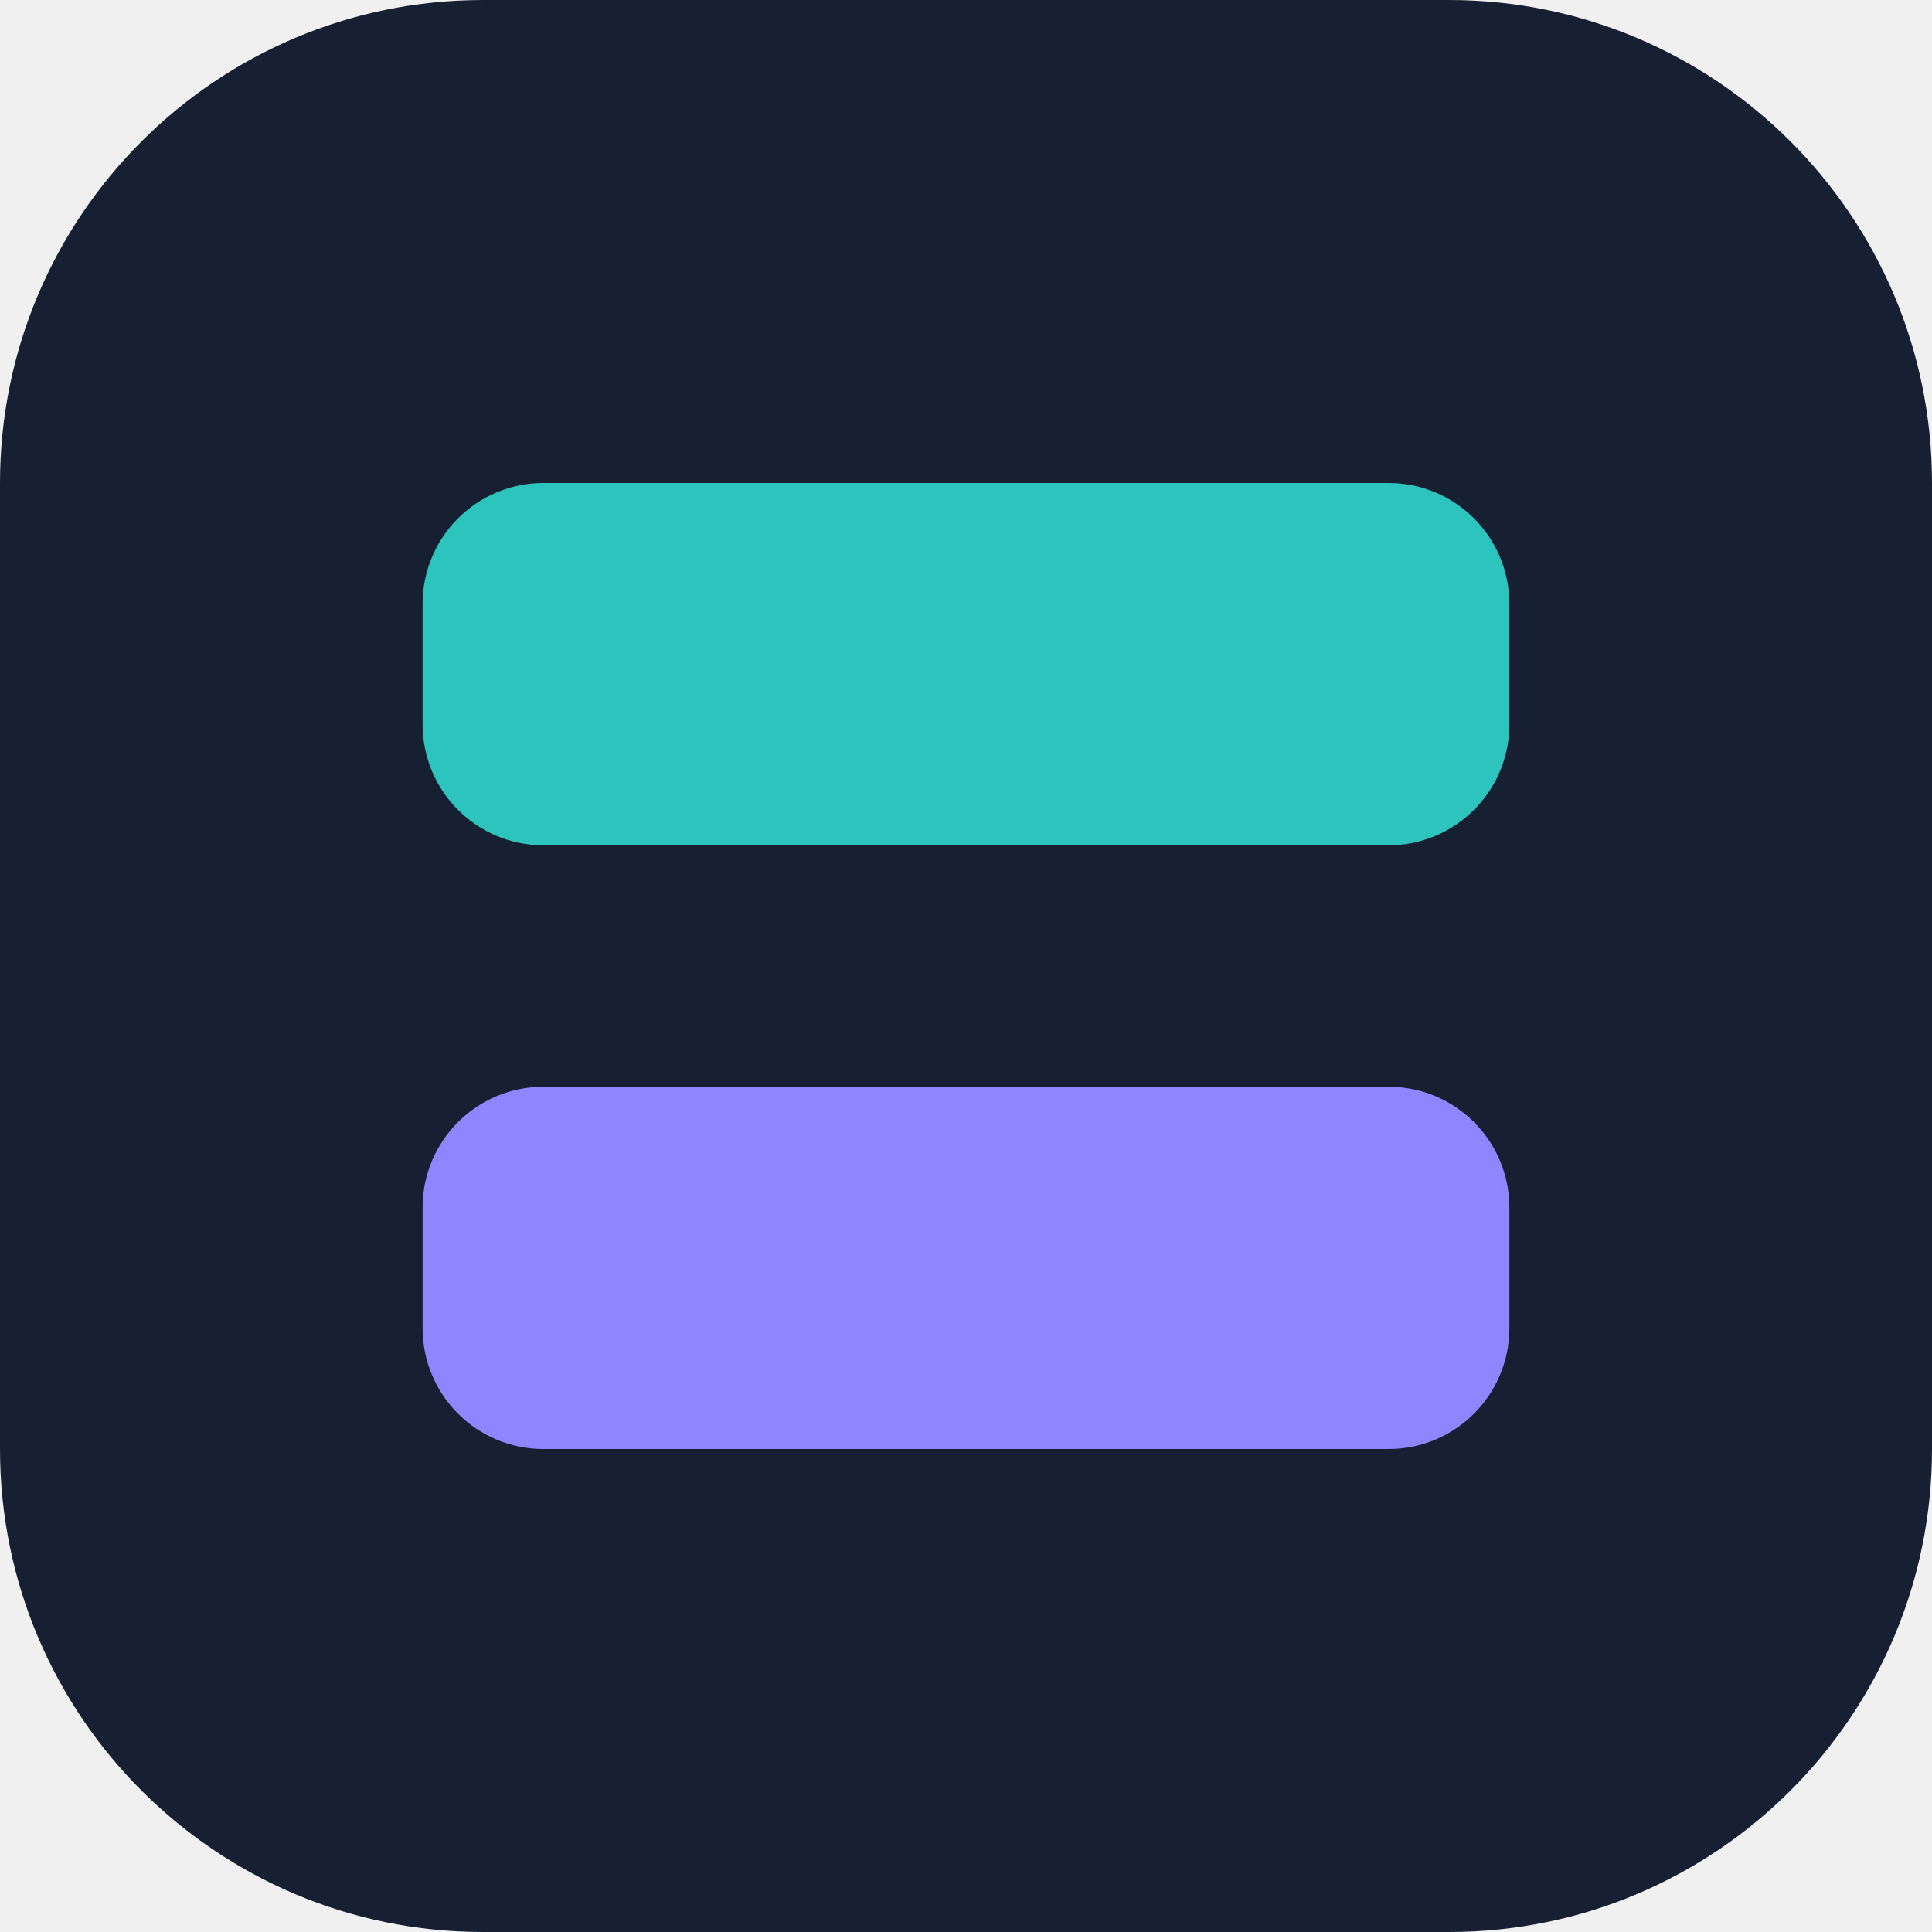
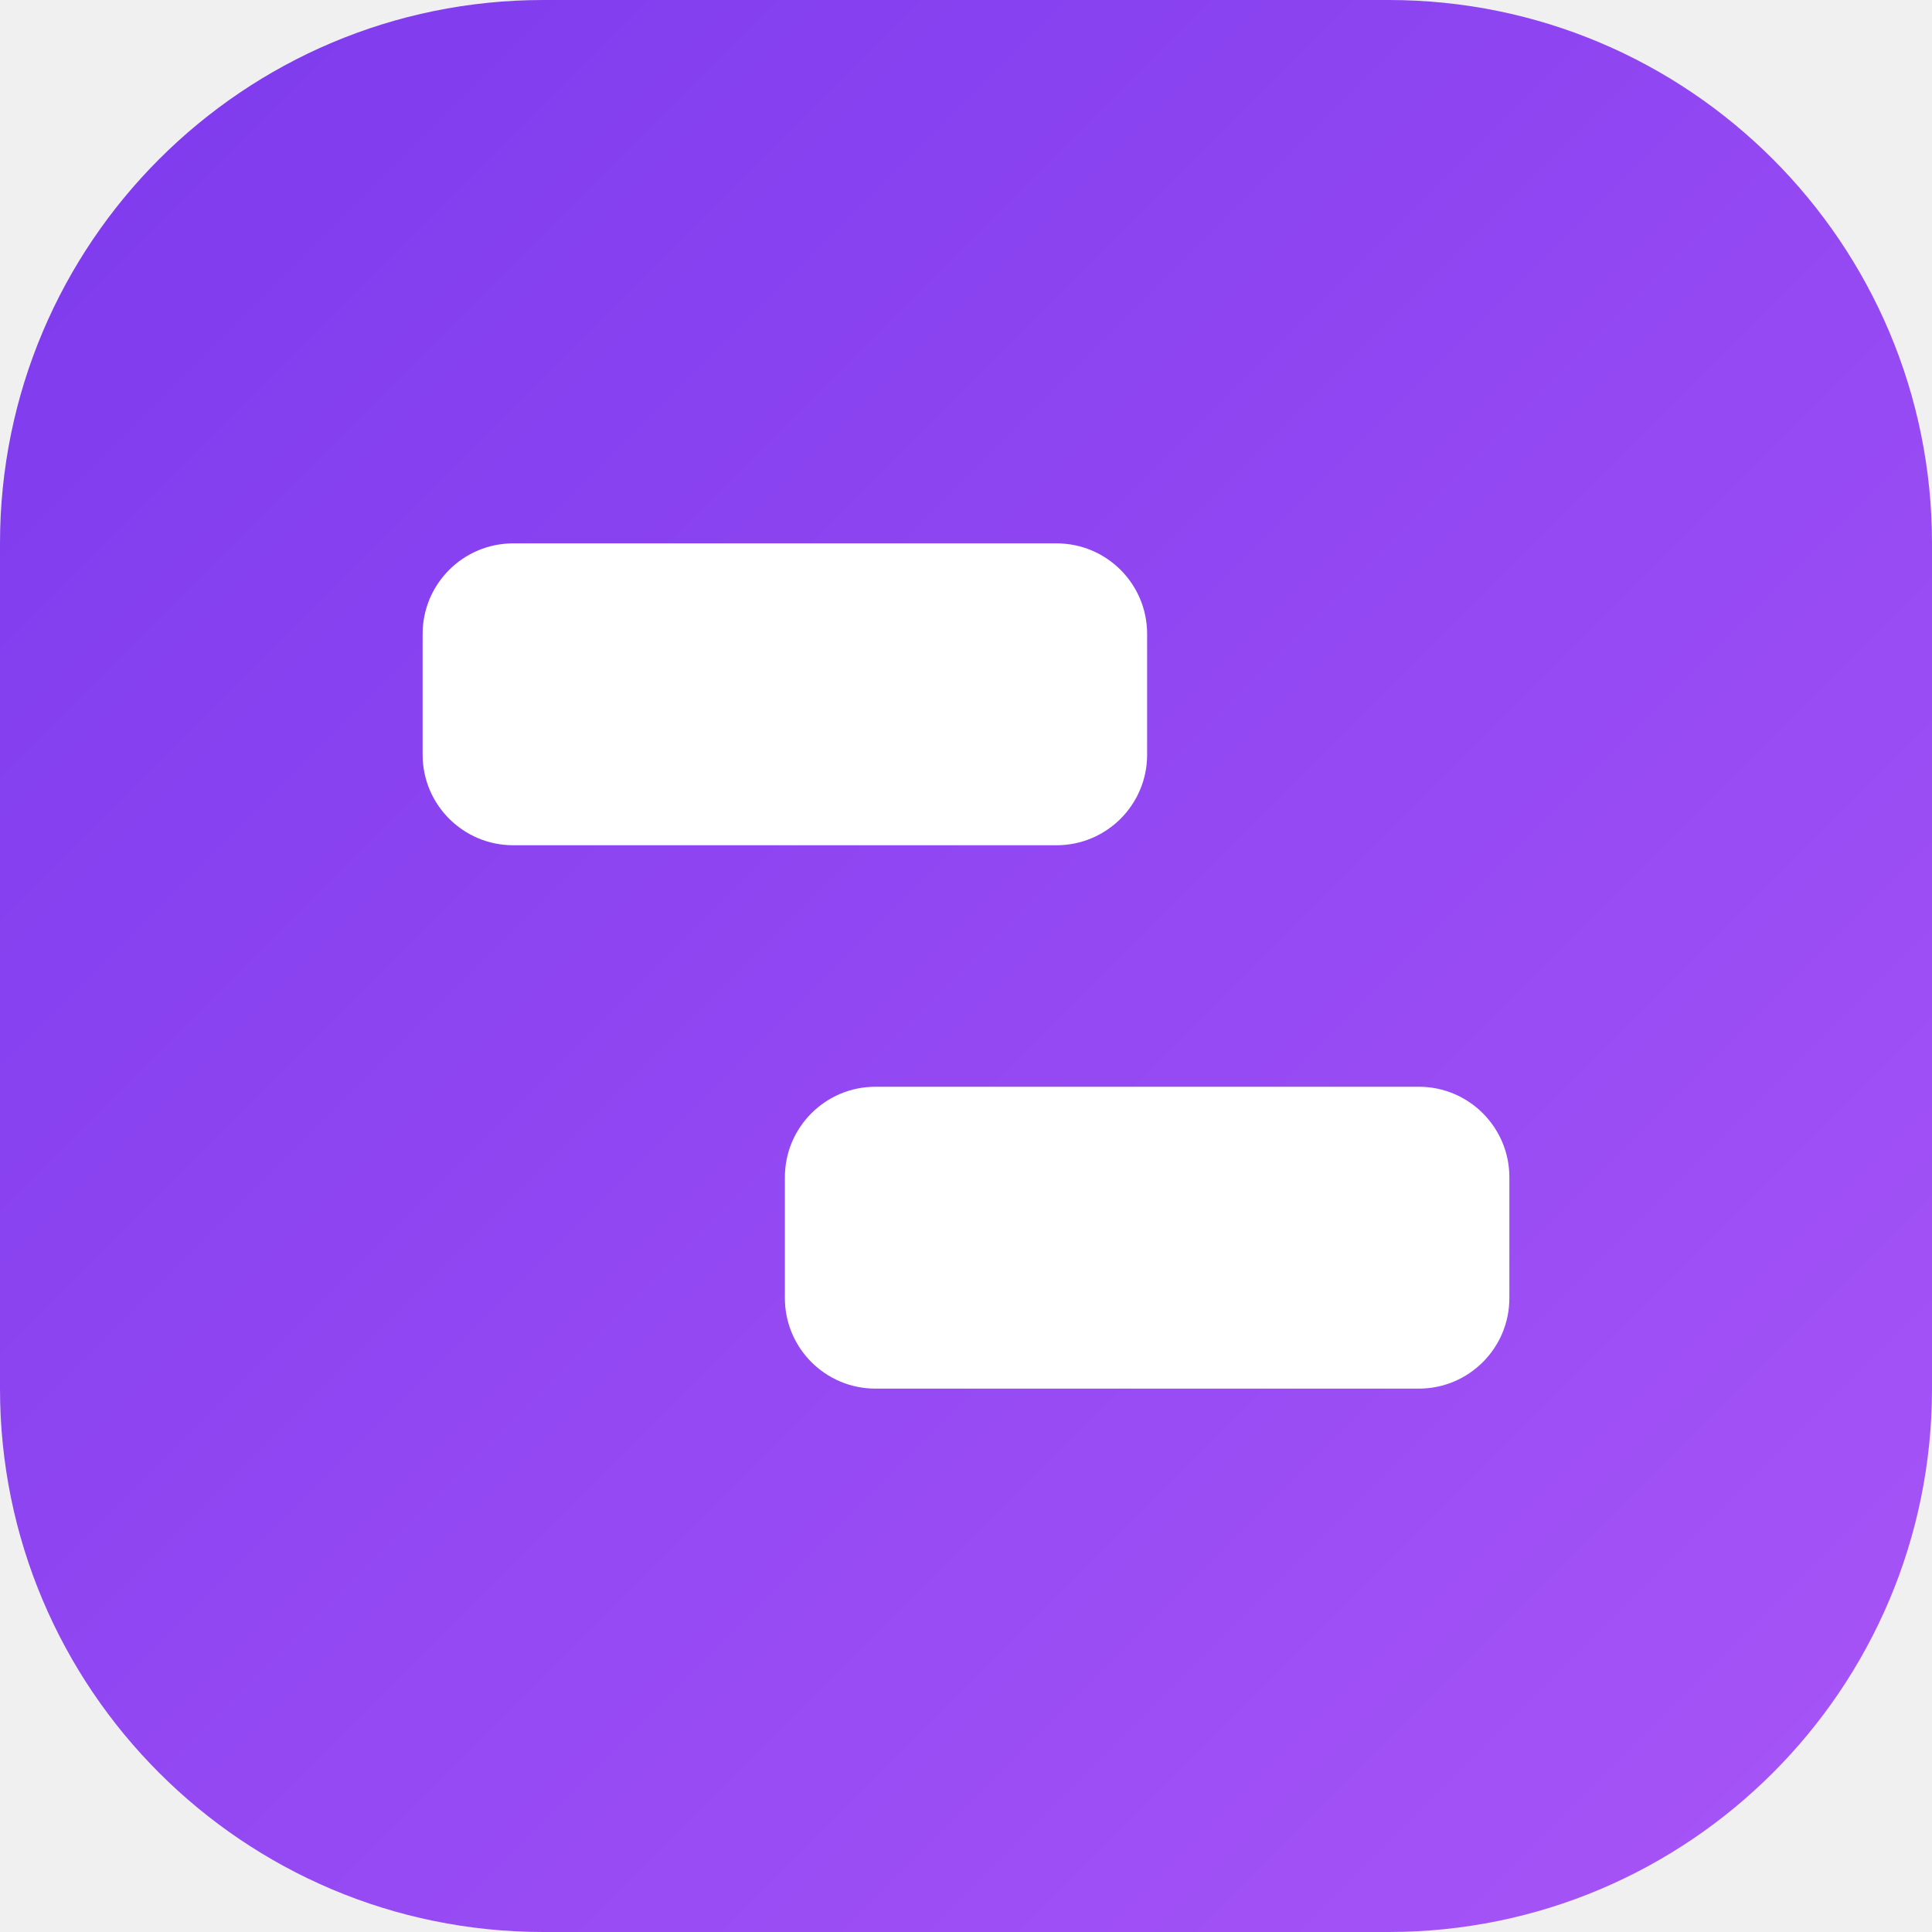
<svg xmlns="http://www.w3.org/2000/svg" viewBox="0 0 32 32">
-   <rect width="32" height="32" rx="8" fill="#172033" />
-   <rect x="7" y="8" width="18" height="6" rx="2" fill="#2cc4bd" />
-   <rect x="7" y="18" width="18" height="6" rx="2" fill="#8f86ff" />
+   <defs>
+     <linearGradient id="g" x2="1" y2="1">
+       <stop offset="0" stop-color="#7c3aed" />
+       <stop offset="1" stop-color="#a855f7" />
+     </linearGradient>
+   </defs>
+   <rect width="32" height="32" rx="9" fill="url(#g)" />
+   <rect x="7" y="9" width="12" height="5" rx="1.5" fill="#fff" />
+   <rect x="13" y="18" width="12" height="5" rx="1.5" fill="#fff" />
</svg>
